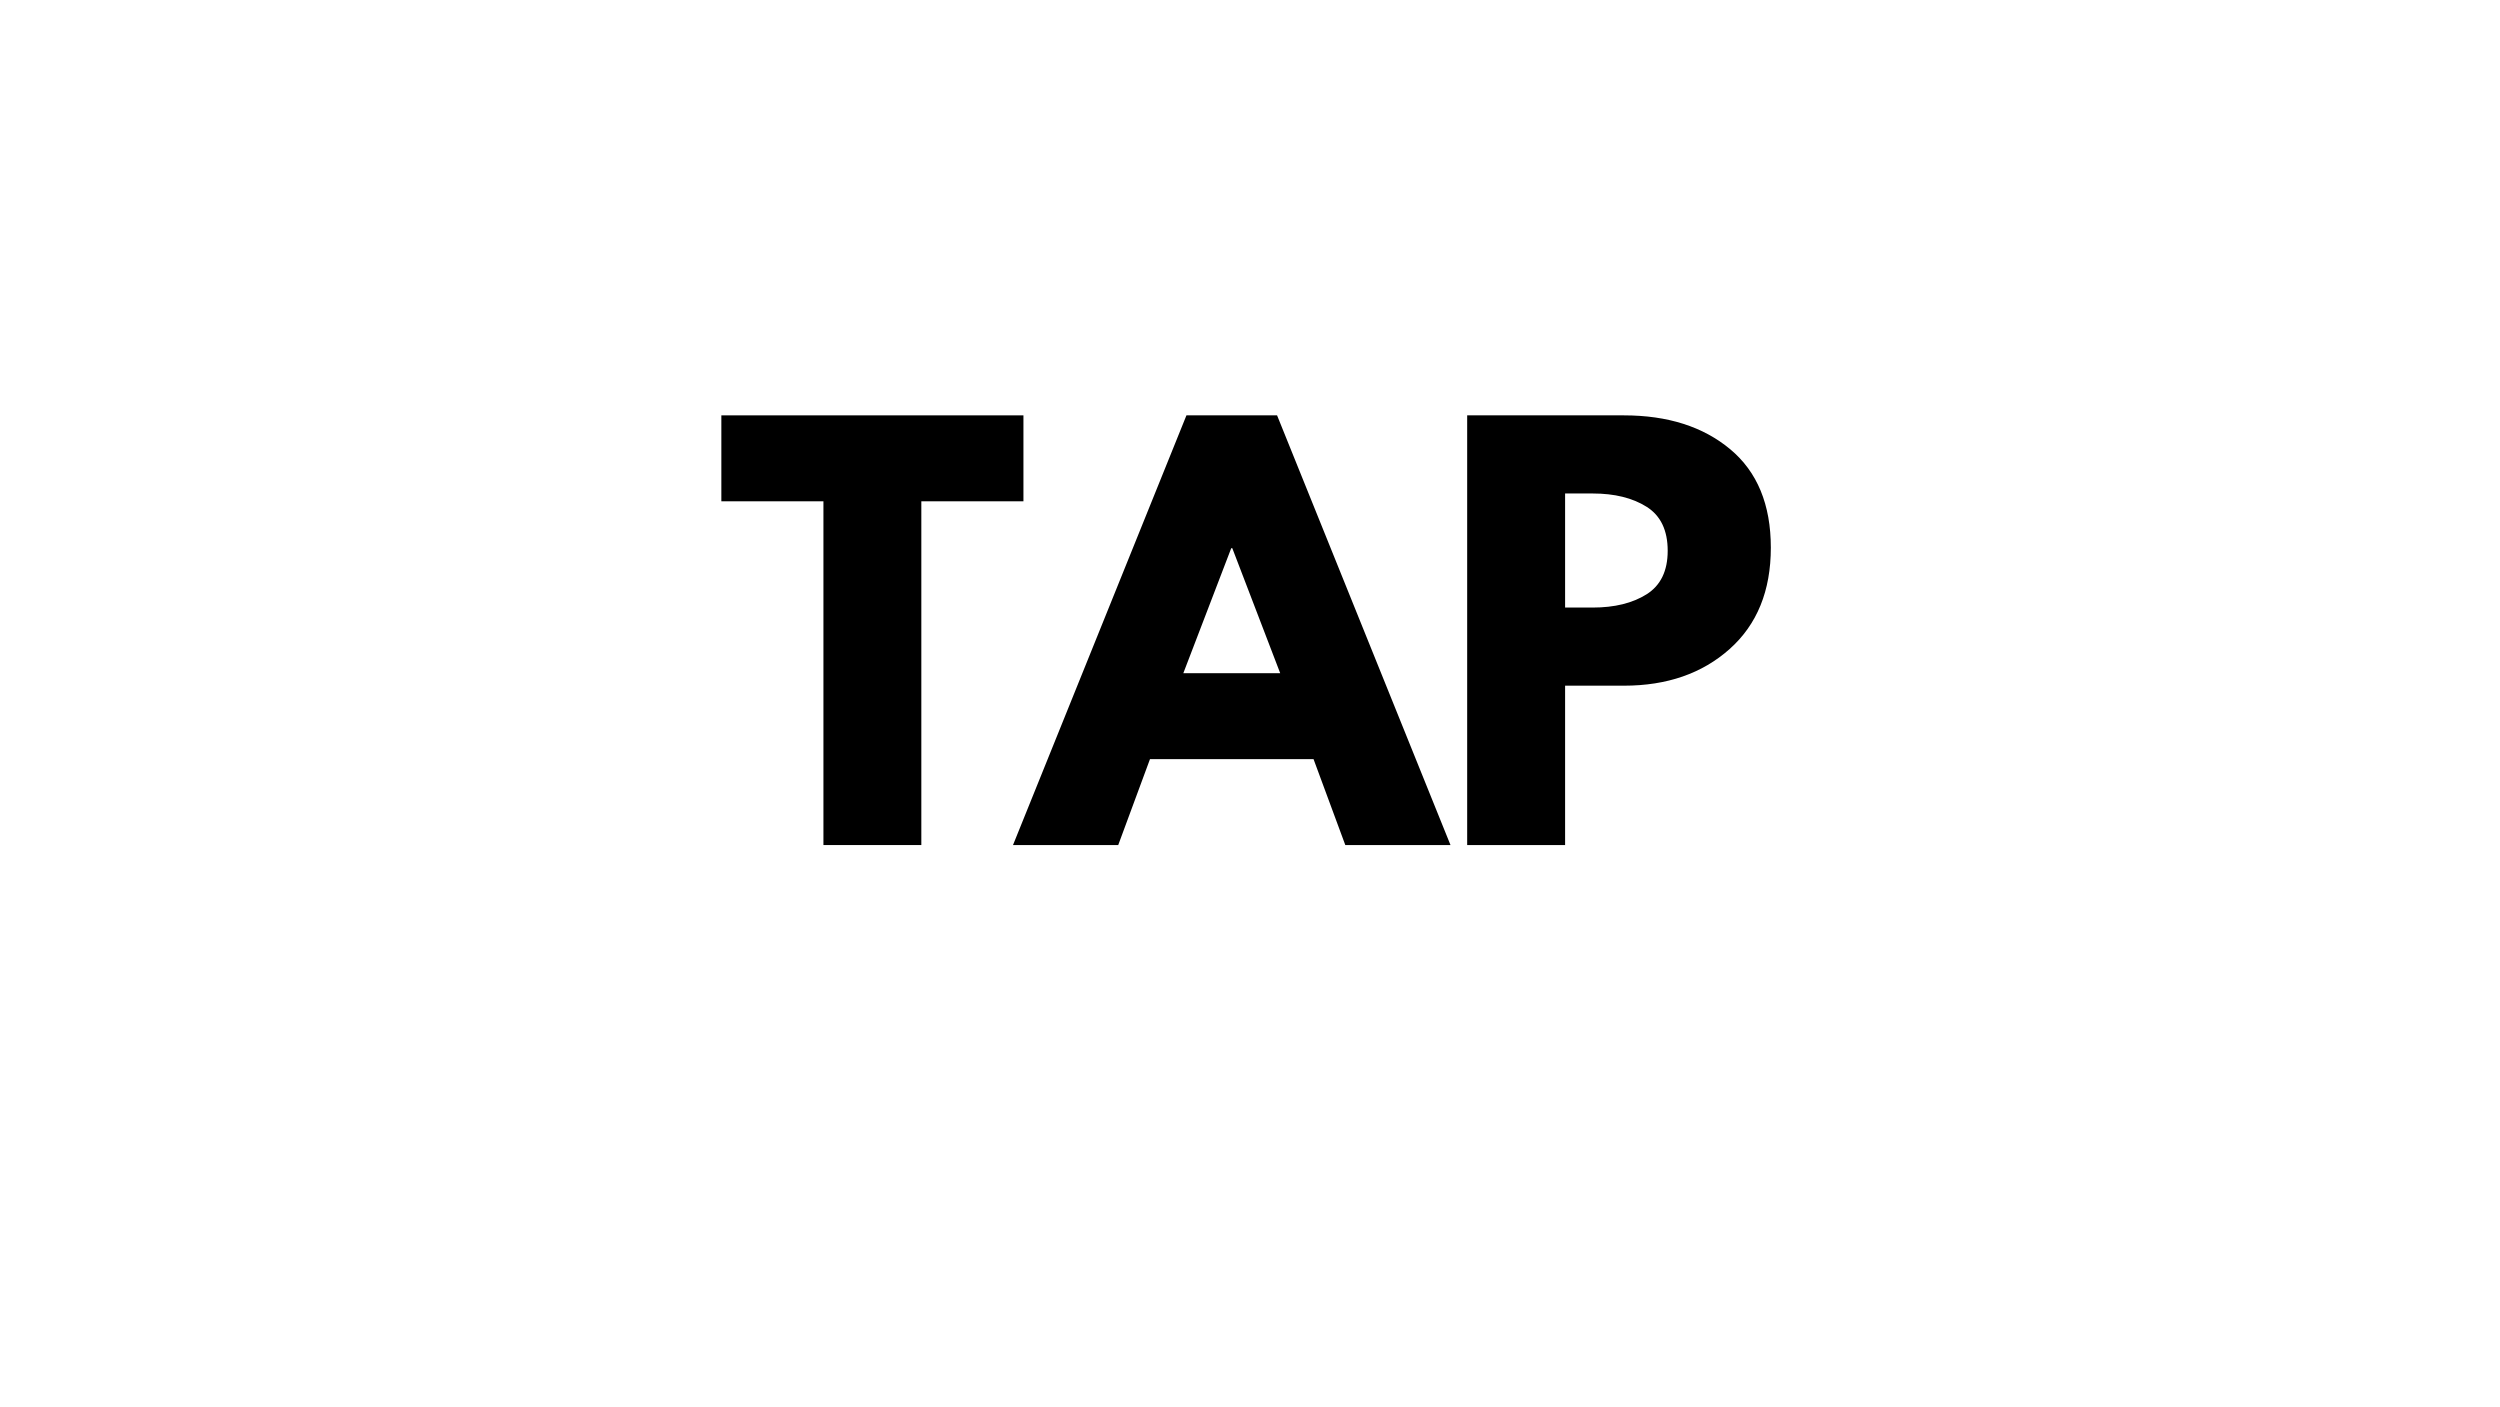
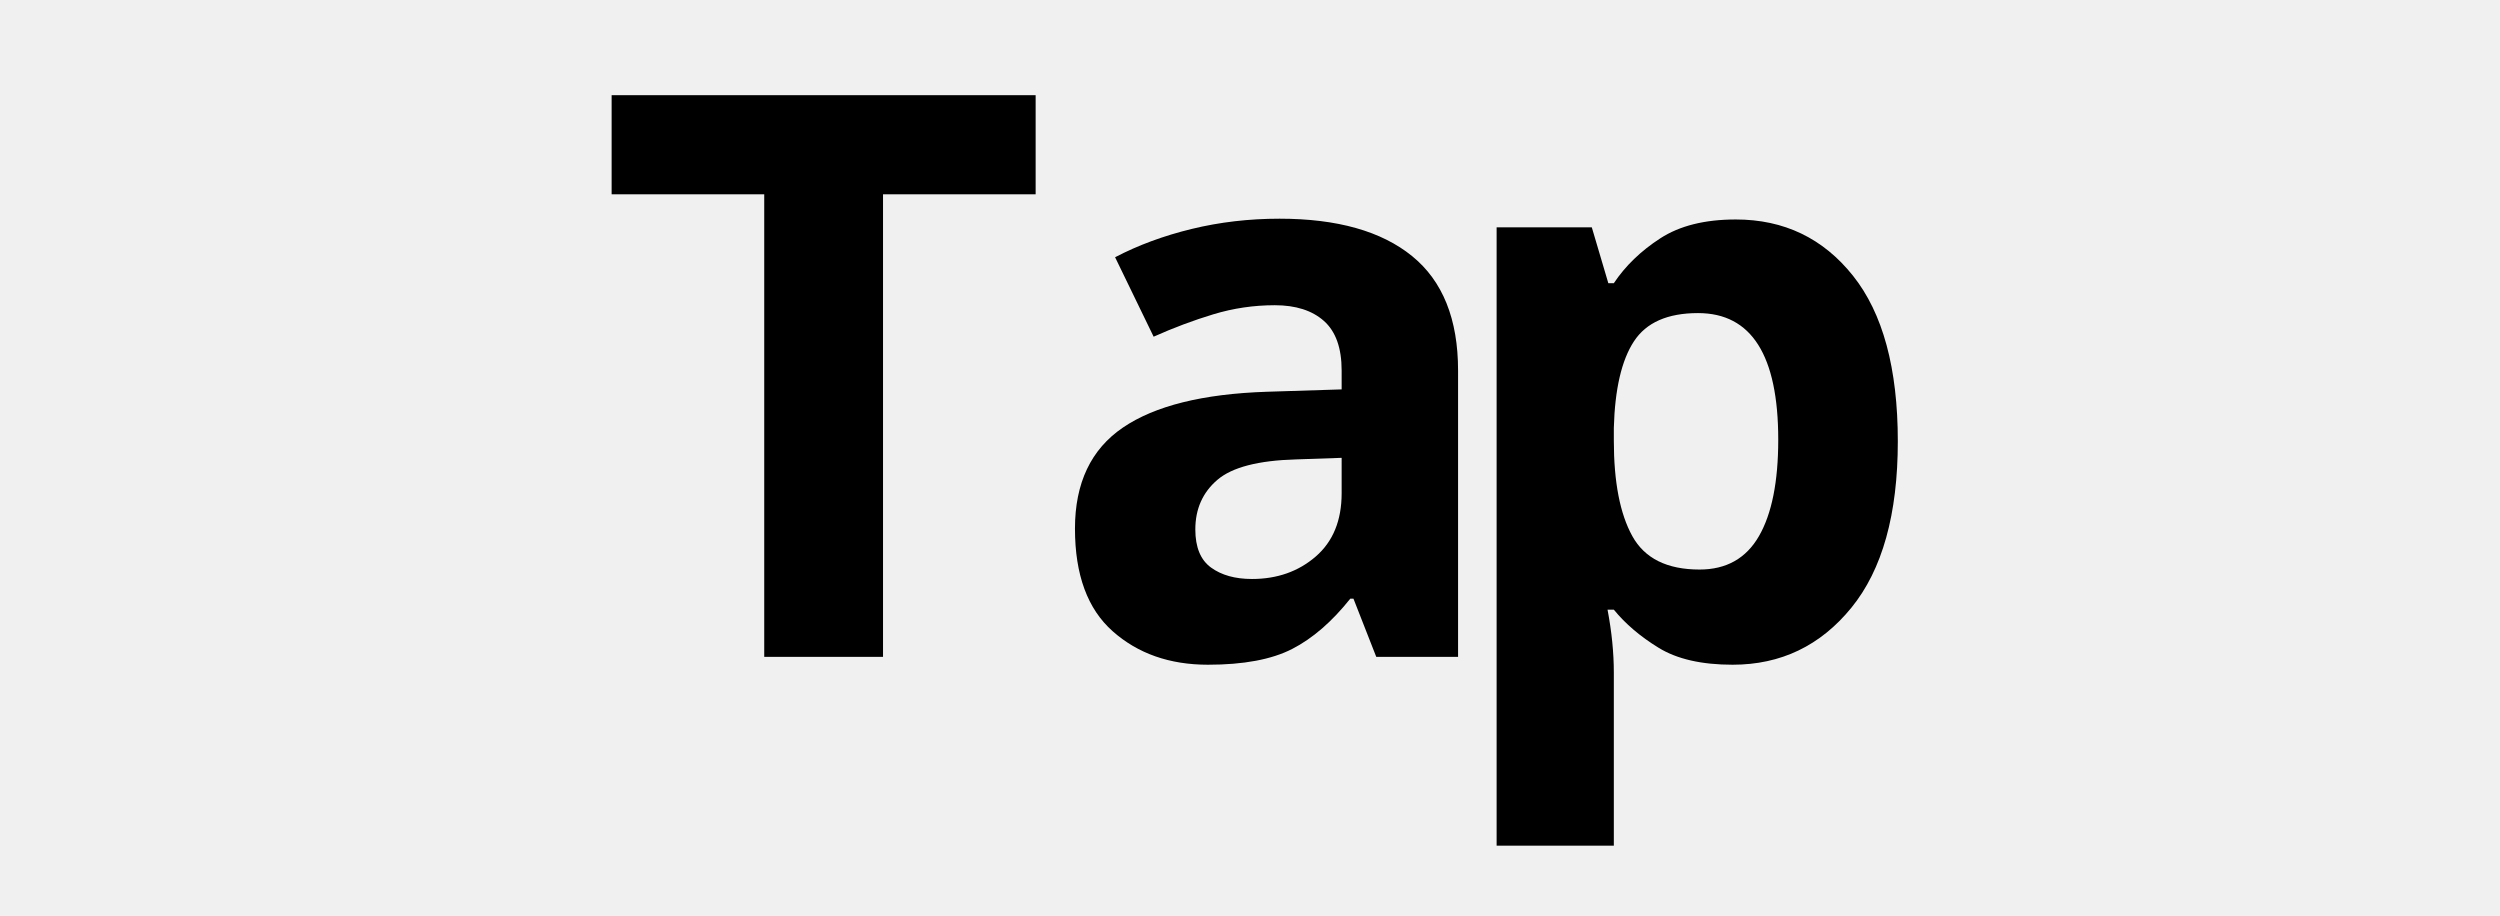
- <svg xmlns="http://www.w3.org/2000/svg" width="1920" zoomAndPan="magnify" viewBox="0 0 1440 810" height="1080" preserveAspectRatio="xMidYMid meet" version="1.0">
+ <svg xmlns="http://www.w3.org/2000/svg" id="_レイヤー_2" data-name="レイヤー 2" viewBox="0 0 1589 581.7">
  <defs>
-     <g />
+     <style>
+       .cls-1 {
+         font-family: SourceSerifRoman-Semibold, 'Source Serif Variable';
+         font-size: 500px;
+         font-variation-settings: 'wght' 600;
+         font-weight: 600;
+       }
+ 
+       .cls-2 {
+         letter-spacing: -.02em;
+       }
+ 
+       .cls-3 {
+         letter-spacing: -.05em;
+       }
+     </style>
  </defs>
-   <rect x="-144" width="1728" fill="#ffffff" y="-81" height="972" fill-opacity="1" />
-   <rect x="-144" width="1728" fill="#ffffff" y="-81" height="972" fill-opacity="1" />
-   <g fill="#000000" fill-opacity="1">
-     <g transform="translate(413.0937, 486.75)">
-       <g>
-         <path d="M 2.406 -198 L 2.406 -247.5 L 176.406 -247.5 L 176.406 -198 L 117.594 -198 L 117.594 0 L 61.203 0 L 61.203 -198 Z M 2.406 -198 " />
-       </g>
-     </g>
-   </g>
-   <g fill="#000000" fill-opacity="1">
-     <g transform="translate(591.8934, 486.75)">
-       <g>
-         <path d="M 143.703 -247.5 L 243.594 0 L 183 0 L 164.703 -49.5 L 70.5 -49.5 L 52.203 0 L -8.406 0 L 91.5 -247.5 Z M 145.5 -99 L 117.906 -171 L 117.297 -171 L 89.703 -99 Z M 145.5 -99 " />
-       </g>
-     </g>
-   </g>
-   <g fill="#000000" fill-opacity="1">
-     <g transform="translate(827.093, 486.75)">
-       <g>
-         <path d="M 18 -247.5 L 108.297 -247.5 C 133.492 -247.5 153.895 -241 169.5 -228 C 185.102 -215 192.906 -196.098 192.906 -171.297 C 192.906 -146.492 185.004 -127.039 169.203 -112.938 C 153.398 -98.844 133.098 -91.797 108.297 -91.797 L 74.406 -91.797 L 74.406 0 L 18 0 Z M 74.406 -136.797 L 90.297 -136.797 C 102.898 -136.797 113.25 -139.344 121.344 -144.438 C 129.445 -149.539 133.5 -157.895 133.5 -169.5 C 133.5 -181.301 129.445 -189.75 121.344 -194.844 C 113.25 -199.945 102.898 -202.5 90.297 -202.5 L 74.406 -202.5 Z M 74.406 -136.797 " />
-       </g>
-     </g>
+   <g id="_レイヤー_2-2" data-name="レイヤー 2">
+     <text class="cls-1" transform="translate(378.75 417.5)">
+       <tspan class="cls-3" x="0" y="0">T</tspan>
+       <tspan class="cls-2" x="283.5" y="0">a</tspan>
+       <tspan x="533.5" y="0">p</tspan>
+     </text>
  </g>
</svg>
